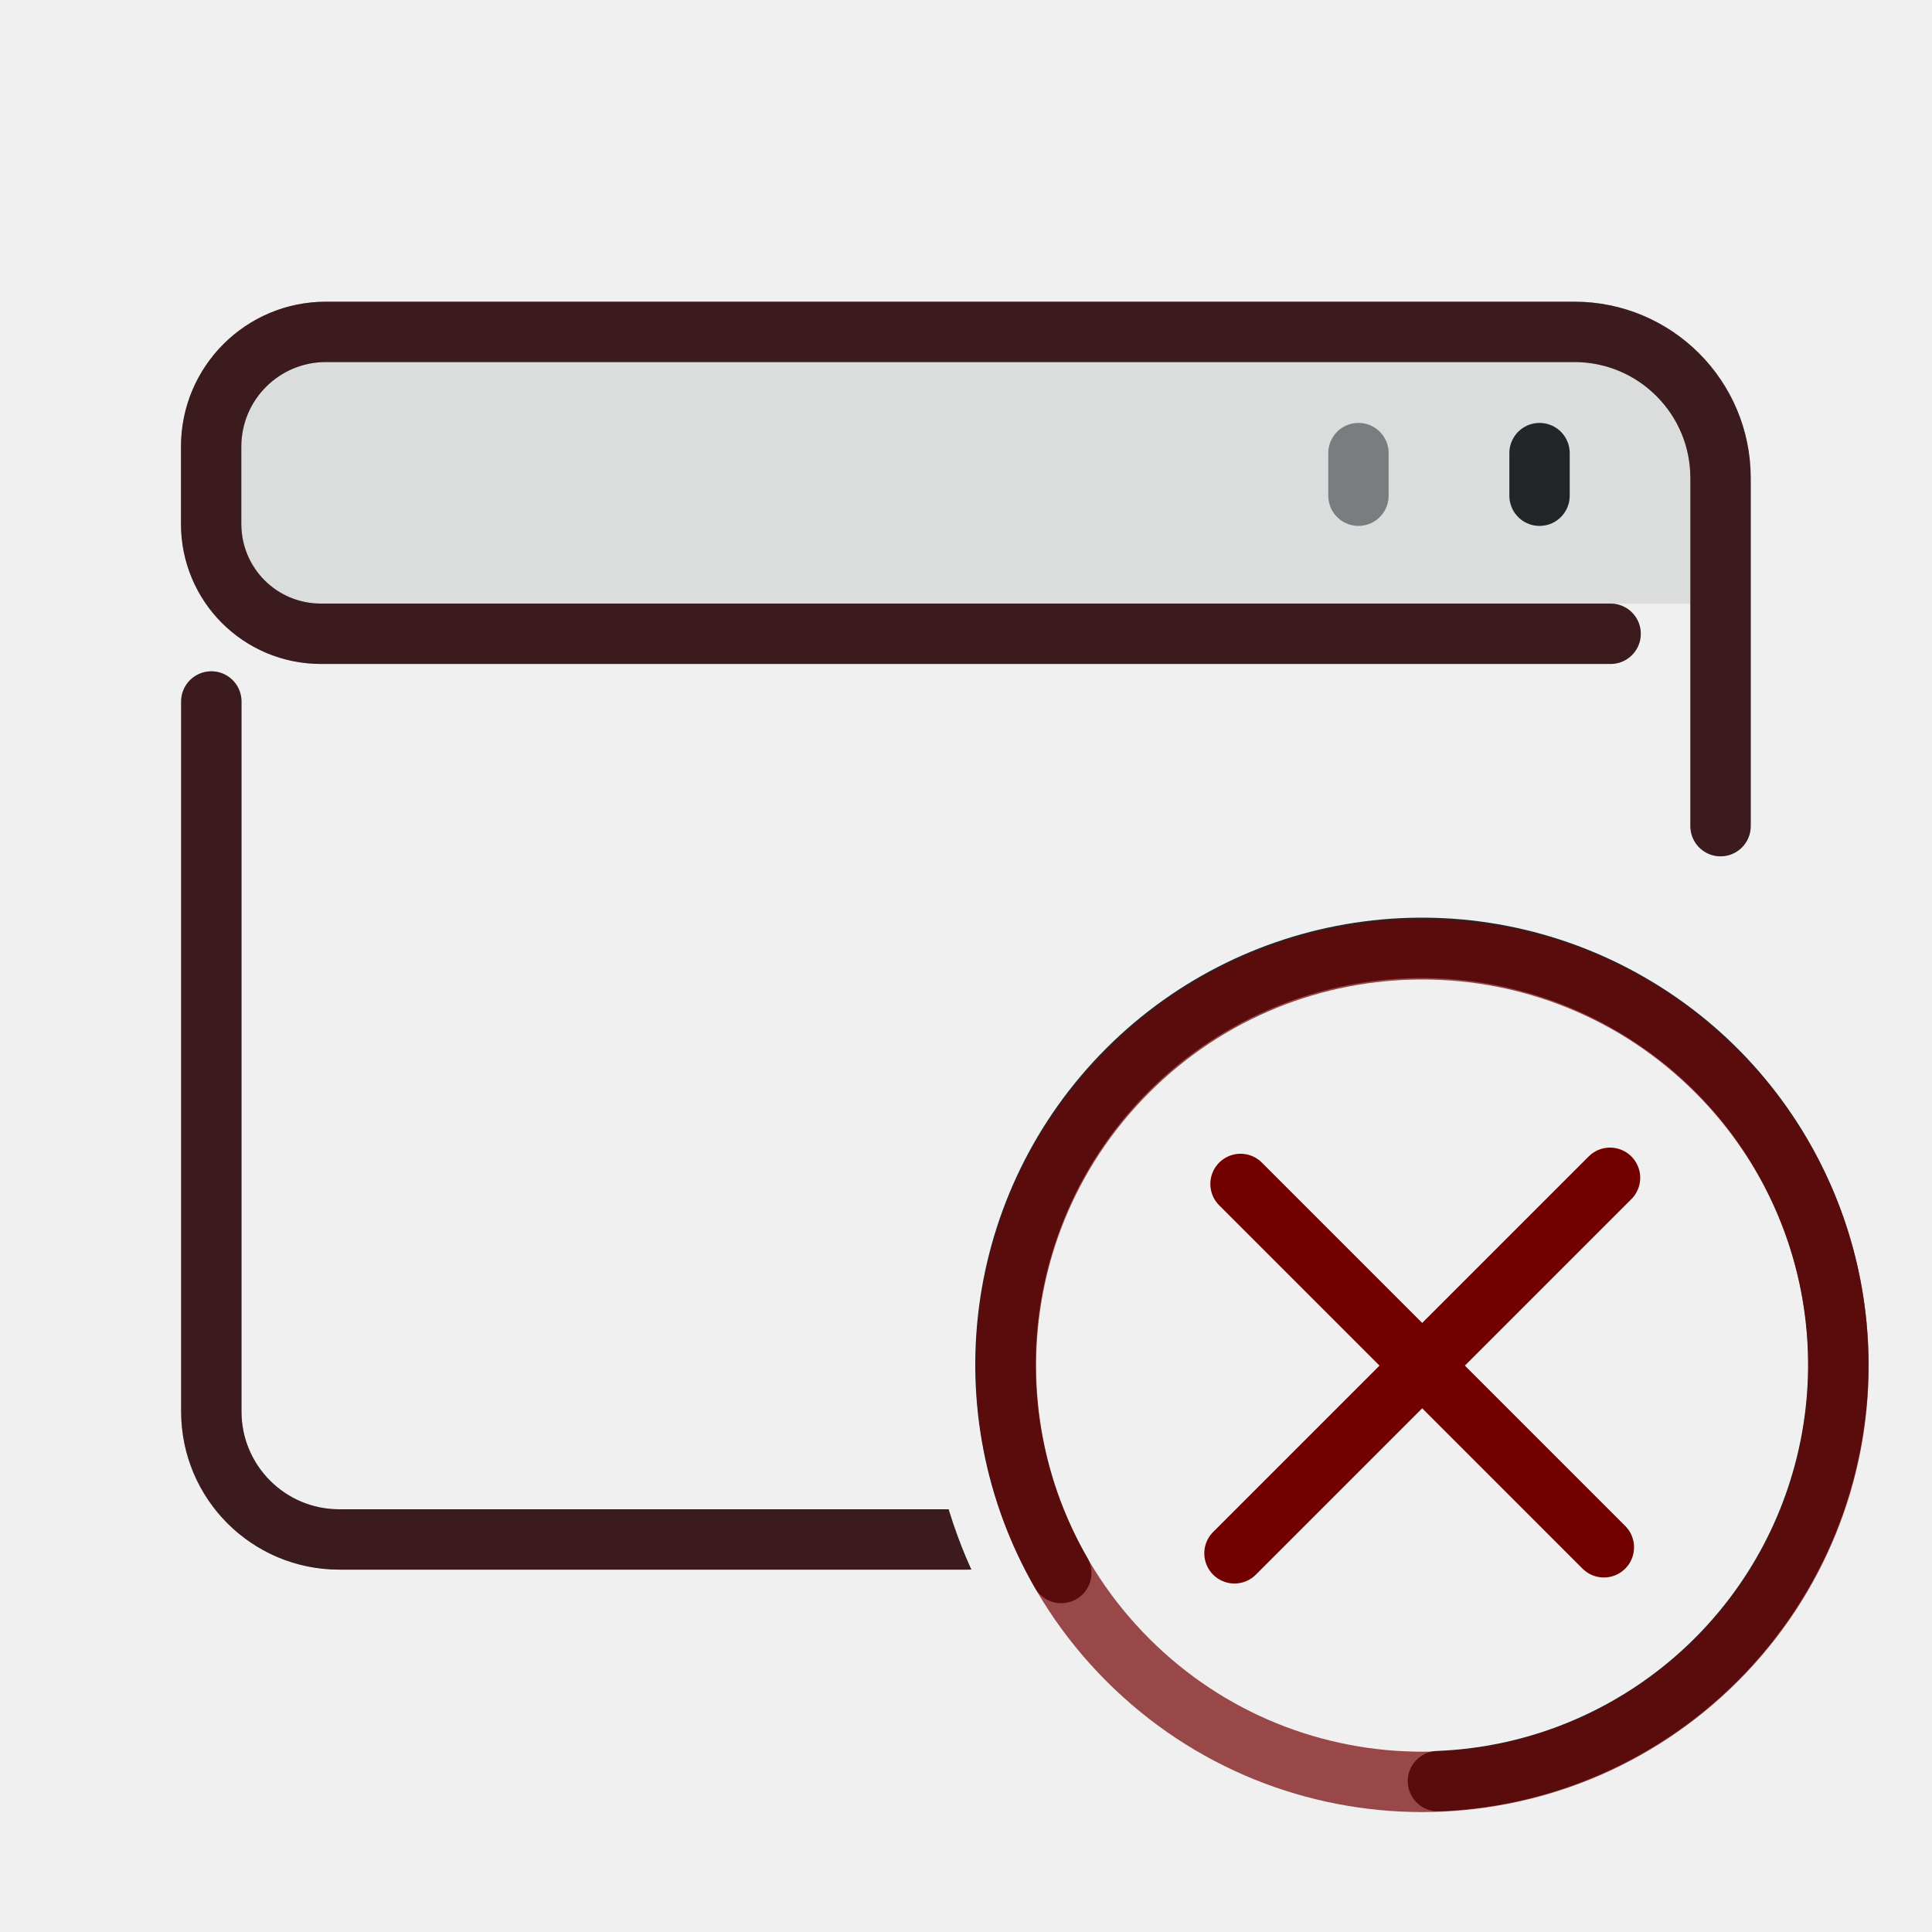
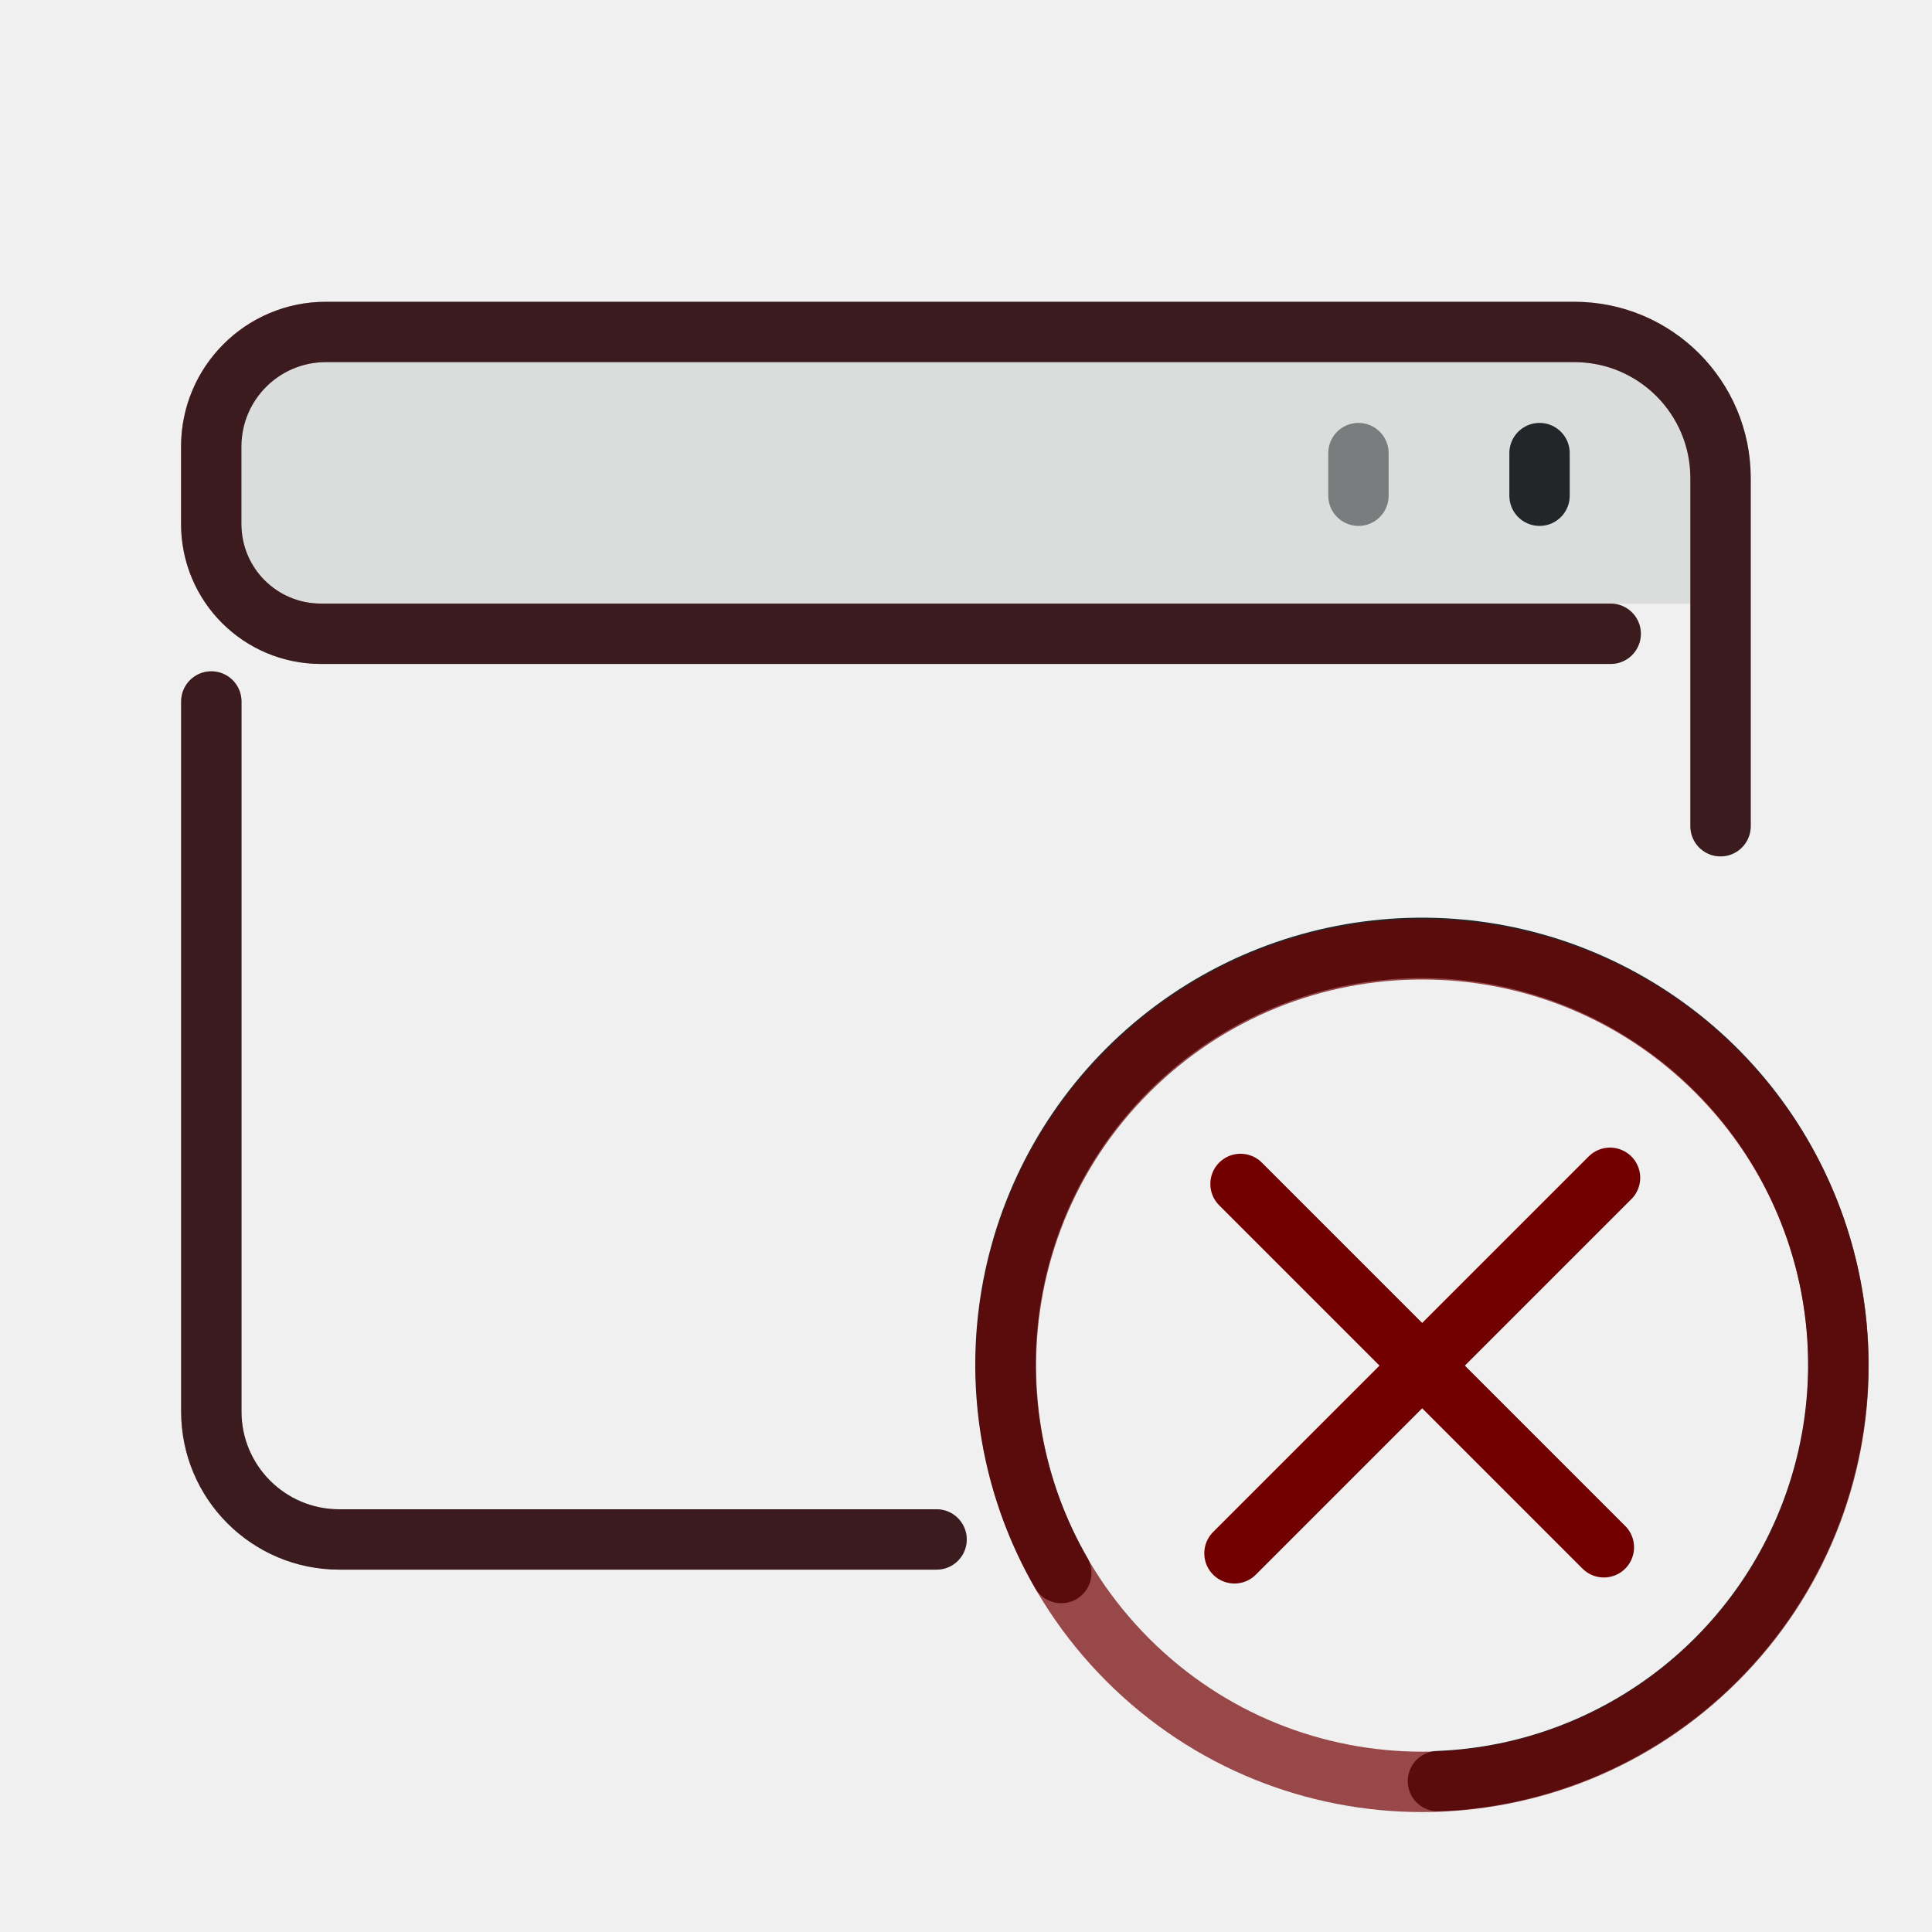
<svg xmlns="http://www.w3.org/2000/svg" width="32" height="32" viewBox="0 0 32 32" version="1.1" id="svg7">
  <defs id="defs1">
    <style id="current-color-scheme" type="text/css">.ColorScheme-Text { color:#232629; }
.ColorScheme-NegativeText { color:#720000; }</style>
-     <mask id="badge-space">
-       <rect width="32" height="32" fill="white" />
-       <circle cx="23.557" cy="22.618" r="8.195" fill="black" />
-     </mask>
  </defs>
-   <g mask="url(#badge-space)">
+   <g>
    <path class="ColorScheme-Text" d="m28 6v4h-24v-4z" fill="currentColor" fill-rule="evenodd" opacity=".1" stroke-linecap="round" stroke-linejoin="round" style="opacity:.1" paint-order="stroke fill markers" id="path1" />
    <g class="ColorScheme-Text" transform="matrix(1.3529,0,0,1.3529,1.1176,1.1176)" style="stroke-width:.739" id="g5">
      <g style="stroke-width:.739" id="g3">
-         <path class="ColorScheme-Text" d="m1.761 7.762v8.693c0 .865.701 1.566 1.566 1.566h7.685c1.602 0 3.139-.637 4.272-1.77l.521-.521m-.706 2.29h2.627m2.512-1.566v-3.213m0-3.953v-4.262c0-.988-.801-1.789-1.789-1.789h-13.676l-1.61 3e-7c-.775 1e-7-1.404.628-1.404 1.404v.947c0 .745.6 1.345 1.345 1.345h3.907l7.943-1e-5h3.938" style="fill:none;paint-order:fill markers stroke;stroke-linecap:round;stroke-linejoin:round;stroke-width:.739" id="path2" stroke="currentColor" />
-         <path class="ColorScheme-NegativeText" d="m1.761 7.762v8.693c0 .865.701 1.566 1.566 1.566h7.685c1.602 0 3.139-.637 4.272-1.77l.521-.521m-.706 2.29h2.627m2.512-1.566v-3.213m0-3.953v-4.262c0-.988-.801-1.789-1.789-1.789h-13.676l-1.61 3e-7c-.775 1e-7-1.404.628-1.404 1.404v.947c0 .745.6 1.345 1.345 1.345h3.907l7.943-1e-5h3.938" style="fill:none;opacity:.3;paint-order:fill markers stroke;stroke-linecap:round;stroke-linejoin:round;stroke-width:.739" id="path3" stroke="currentColor" />
+         <path class="ColorScheme-Text" d="M1.761 7.762 L1.761 16.455 C1.761 17.32 2.462 18.021 3.327 18.021 L10.64 18.021 M20.238 9.289 L20.238 5.027 C20.238 4.039 19.437 3.238 18.449 3.238 L4.773 3.238 L3.163 3.238 C2.388 3.238 1.76 3.866 1.76 4.641 L1.76 5.588 C1.76 6.333 2.36 6.933 3.105 6.933 L7.012 6.933 L14.954 6.933 L18.893 6.933" style="fill:none;paint-order:fill markers stroke;stroke-linecap:round;stroke-linejoin:round;stroke-width:.739" id="path2" stroke="currentColor" />
+         <path class="ColorScheme-NegativeText" d="M1.761 7.762 L1.761 16.455 C1.761 17.32 2.462 18.021 3.327 18.021 L10.64 18.021 M20.238 9.289 L20.238 5.027 C20.238 4.039 19.437 3.238 18.449 3.238 L4.773 3.238 L3.163 3.238 C2.388 3.238 1.76 3.866 1.76 4.641 L1.76 5.588 C1.76 6.333 2.36 6.933 3.105 6.933 L7.012 6.933 L14.954 6.933 L18.893 6.933" style="fill:none;opacity:.3;paint-order:fill markers stroke;stroke-linecap:round;stroke-linejoin:round;stroke-width:.739" id="path3" stroke="currentColor" />
      </g>
      <path class="ColorScheme-Text" d="m18.022 5.243v-.522" style="fill:none;paint-order:fill markers stroke;stroke-linecap:round;stroke-linejoin:round;stroke-width:.739" id="path4" stroke="currentColor" />
      <path class="ColorScheme-Text" d="m15.805 5.243v-.522" style="fill:none;opacity:.527;paint-order:fill markers stroke;stroke-linecap:round;stroke-linejoin:round;stroke-width:.739" id="path5" stroke="currentColor" />
    </g>
  </g>
  <g transform="translate(4 2)">
    <g transform="matrix(-1 0 0 1 35 10.97)">
      <g transform="translate(9.0221,-10.024)">
        <path class="ColorScheme-Text" d="m12.4 23.108c1.561-2.706 1.112-6.124-1.095-8.333-2.207-2.209-5.622-2.659-8.325-1.096-2.704 1.562-4.022 4.747-3.214 7.765.785 2.932 3.385 4.995 6.395 5.111" stroke="currentColor" style="fill:none;paint-order:markers fill stroke;stroke-dashoffset:.5;stroke-linecap:round;stroke-linejoin:round" />
      </g>
    </g>
    <circle transform="rotate(-45)" cx="-.751" cy="28.408" r="6.895" style="fill:none;opacity:.7;paint-order:markers fill stroke;stroke-dashoffset:.5;stroke-linecap:round;stroke-linejoin:round" stroke="currentColor" class="ColorScheme-NegativeText" />
    <path d="m22.667 17.508-6.22 6.22" style="fill:none;paint-order:markers fill stroke;stroke-dashoffset:.5;stroke-linecap:round;stroke-linejoin:round" stroke="currentColor" class="ColorScheme-NegativeText" />
    <path d="m22.565 23.628-6.018-6.018" style="fill:none;paint-order:markers fill stroke;stroke-dashoffset:.5;stroke-linecap:round;stroke-linejoin:round" stroke="currentColor" class="ColorScheme-NegativeText" />
  </g>
</svg>
